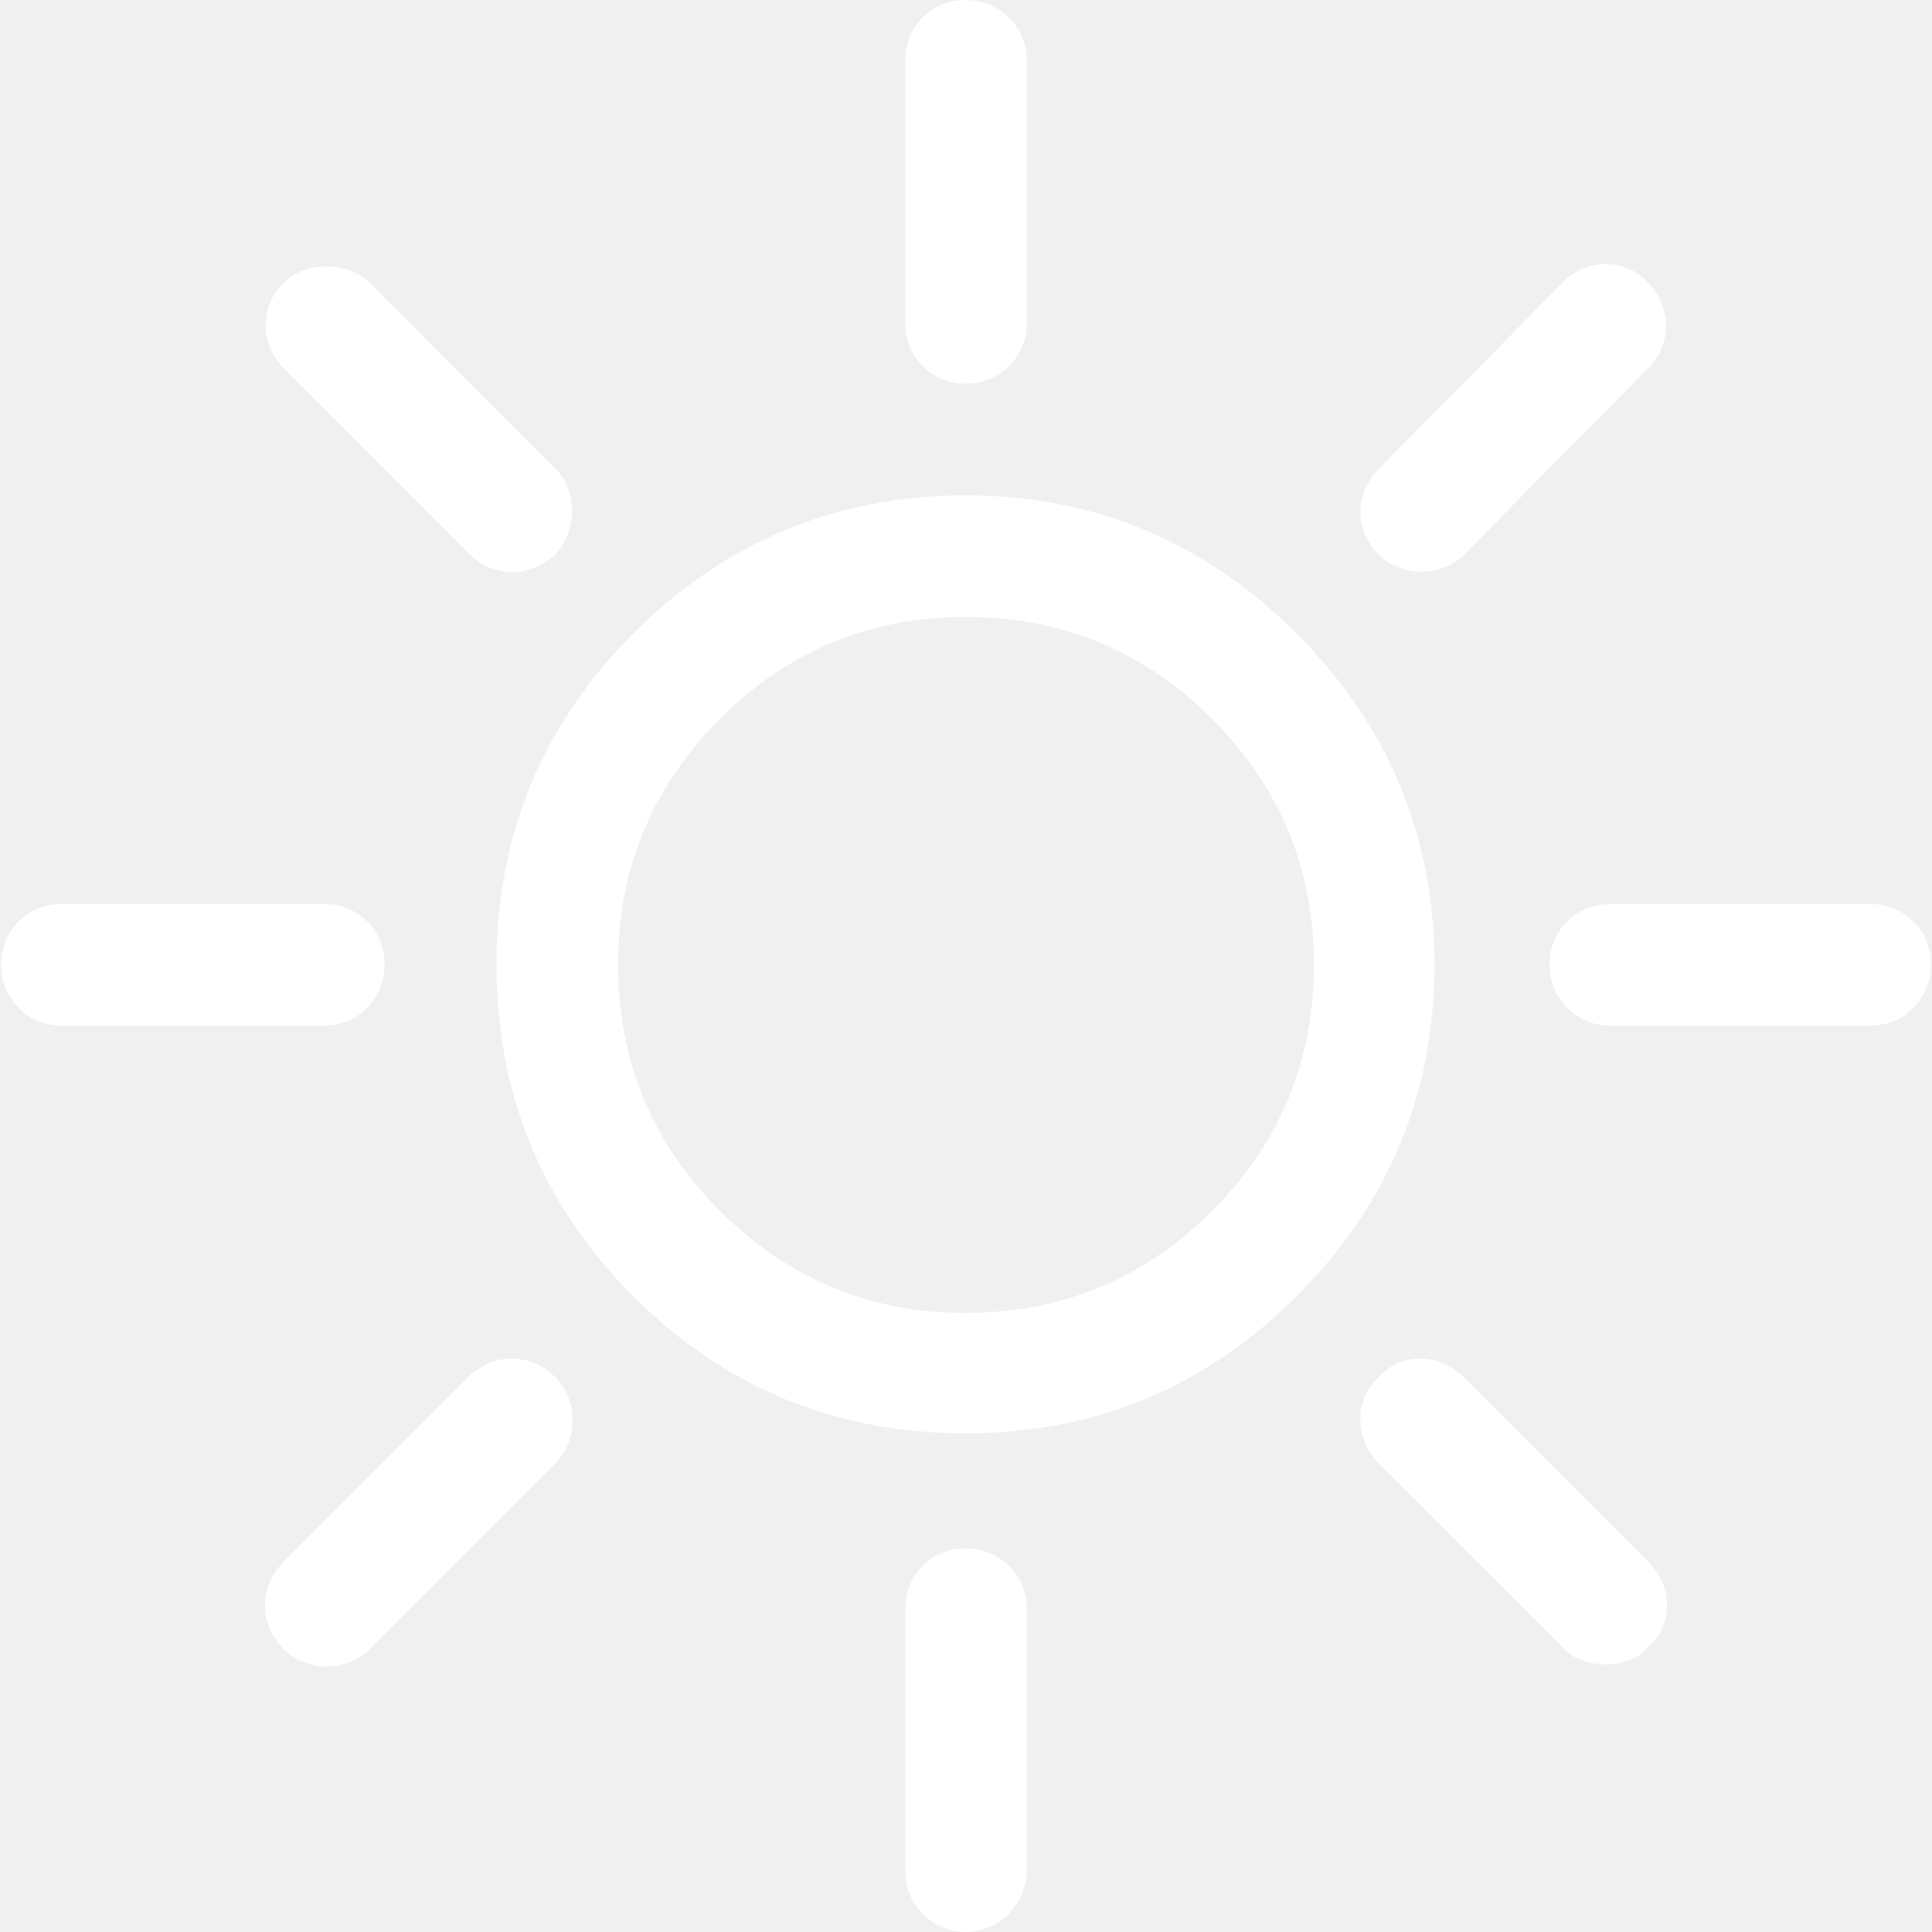
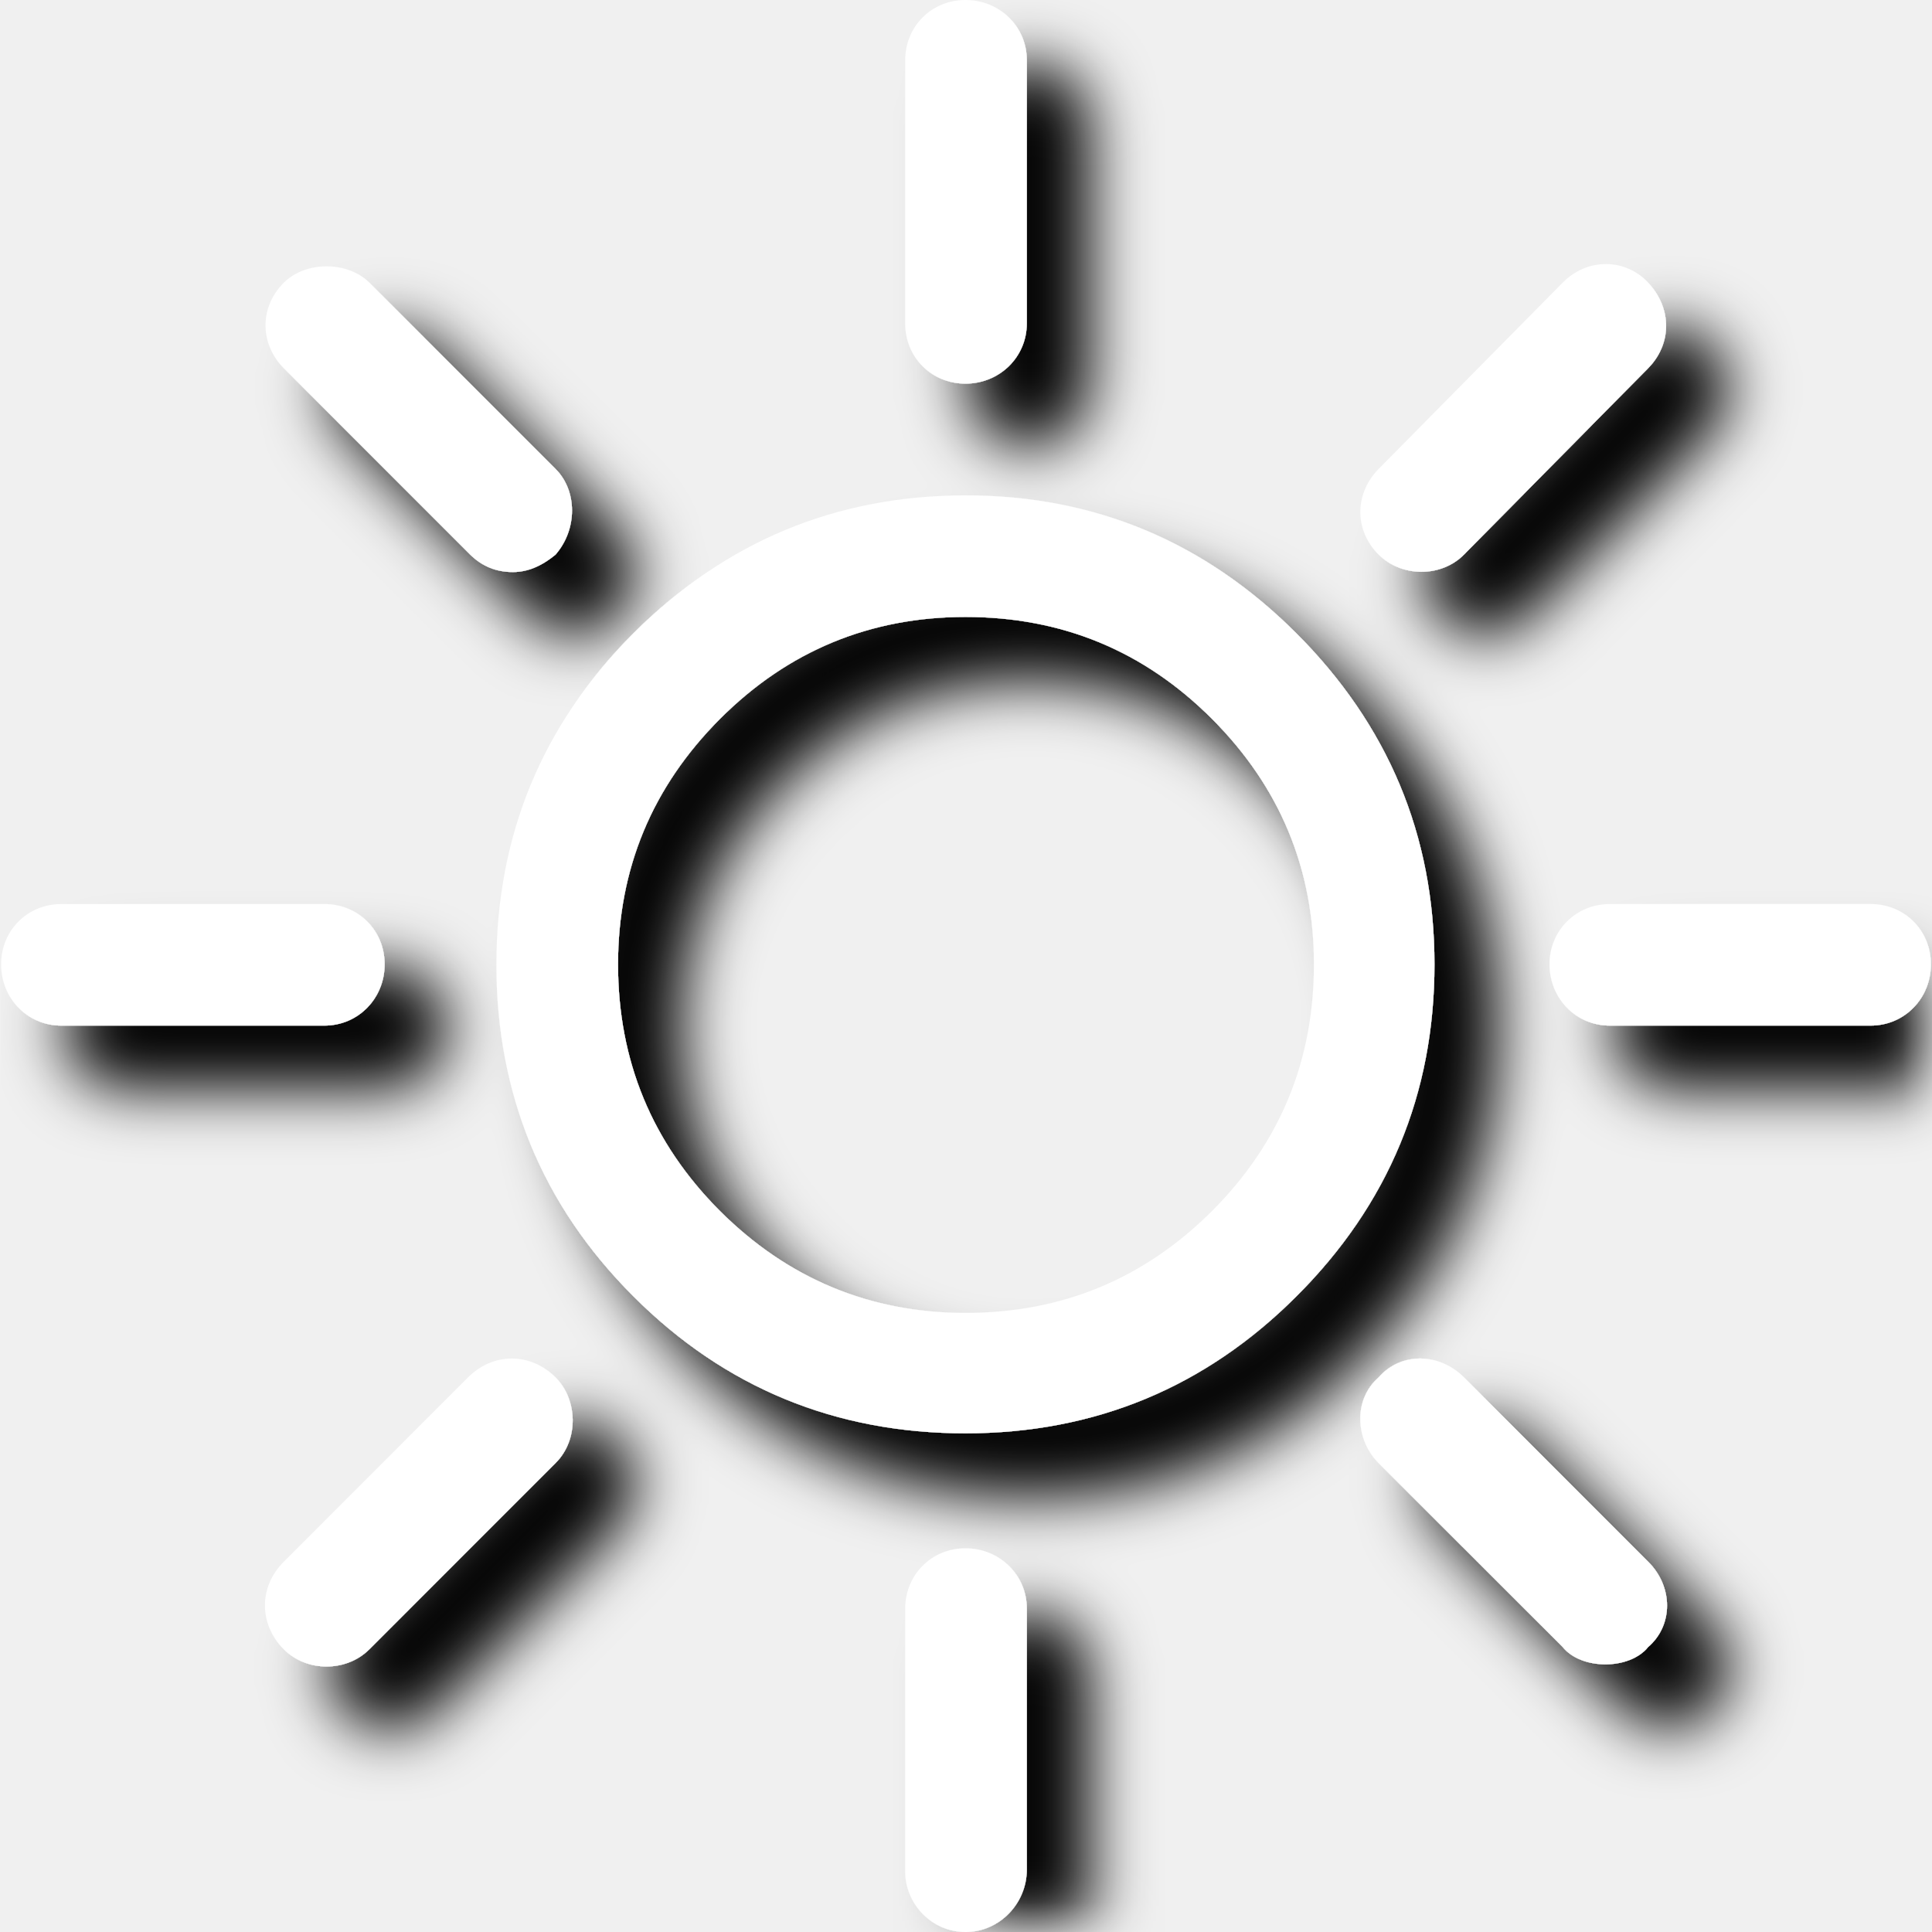
<svg xmlns="http://www.w3.org/2000/svg" version="1.1" id="Capa_1" x="0px" y="0px" viewBox="0 0 612.697 612.697" style="enable-background:new 0 0 612.697 612.697;" xml:space="preserve">
+   <defs>
+     <filter id="shadow" x="0" y="0" width="200%" height="200%">
+       <feOffset result="offOut" in="SourceAlpha" dx="20" dy="20" />
+       <feGaussianBlur result="blurOut" in="offOut" stdDeviation="10" />
+       <feBlend in="SourceGraphic" in2="blurOut" mode="normal" />
+     </filter>
+   </defs>
  <g>
-     <g>
+     <g filter="url(#shadow)">
      <path style="fill:#ffffff;" d="M593.235,286.701h-82.711c-10.773,0-19.113,8.378-19.113,19.128s8.34,19.425,19.113,19.425h82.711    c10.772,0,19.113-8.675,19.113-19.425S604.008,286.701,593.235,286.701z" />
      <path style="fill:#ffffff;" d="M464.305,175.861l58.378-59.09c7.451-7.562,7.726-18.832,0-27.136c-7.229-7.71-19.157-8.007-27.105,0l-58.386,59.09    c-7.443,7.562-7.992,19.128,0,27.135C444.494,183.127,457.047,183.201,464.305,175.861z" />
      <path style="fill:#ffffff;" d="M464.305,436.836c-7.999-8.007-20.158-8.007-27.113,0c-7.992,6.969-7.488,19.647,0,27.136l58.386,58.348    c5.909,7.34,21.204,7.34,27.105,0c8-6.895,7.993-19.128,0-27.061L464.305,436.836z" />
      <path style="fill:#ffffff;" d="M306.178,121.665c10.773,0,19.461-8.378,19.461-19.128V19.128C325.64,8.378,316.951,0,306.178,0    s-19.114,8.378-19.114,19.128v83.408C287.064,113.287,295.405,121.665,306.178,121.665z" />
      <path style="fill:#ffffff;" d="M306.178,491.032c-10.773,0-19.114,8.378-19.114,19.129v83.408c0,10.083,8.341,19.128,19.114,19.128    s19.461-9.045,19.461-19.796v-82.74C325.64,499.41,316.951,491.032,306.178,491.032z" />
      <path style="fill:#ffffff;" d="M411.132,200.847c-29.02-28.989-63.946-43.743-104.954-43.743c-41.015,0-76.113,14.605-105.302,43.743    c-28.848,28.841-43.446,63.983-43.446,104.983s14.428,76.291,43.446,105.28c29.019,29.062,64.287,43.446,105.302,43.446    c41.007,0,76.105-14.605,104.954-43.446c29.188-29.138,43.787-64.28,43.787-105.28S440.15,229.91,411.132,200.847z     M384.366,384.048c-21.545,21.501-47.605,32.325-78.188,32.325c-30.234,0-56.302-10.824-77.848-32.325    c-21.545-21.575-32.325-47.672-32.325-78.218c0-30.25,10.78-56.272,32.325-77.848c21.545-21.575,47.613-32.325,77.848-32.325    c30.583,0,56.643,10.75,78.188,32.325c21.553,21.575,32.326,47.598,32.326,77.848    C416.692,336.376,405.919,362.473,384.366,384.048z" />
      <path style="fill:#ffffff;" d="M149.089,175.861c3.826,3.781,8.341,5.561,13.56,5.561c4.515,0,9.03-1.779,13.553-5.561    c6.947-8.007,6.947-20.166,0-27.135l-59.083-59.09c-6.947-6.895-20.159-6.895-27.106,0c-7.992,8.007-7.488,19.647,0,27.136    L149.089,175.861z" />
      <path style="fill:#ffffff;" d="M148.4,436.836l-58.386,58.423c-7.992,7.933-7.992,19.795,0,27.803c7.295,7.266,19.811,7.266,27.106,0l59.083-59.09    c7.488-7.488,6.947-20.167,0-27.136C168.21,428.829,156.392,428.829,148.4,436.836z" />
      <path style="fill:#ffffff;" d="M121.983,305.83c0-10.75-8.341-19.128-19.113-19.128H19.462c-10.772,0-19.113,8.378-19.113,19.128    s8.341,19.425,19.113,19.425h83.408C113.643,325.255,121.983,316.58,121.983,305.83z" />
    </g>
  </g>
  <g>
</g>
  <g>
</g>
  <g>
</g>
  <g>
</g>
  <g>
</g>
  <g>
</g>
  <g>
</g>
  <g>
</g>
  <g>
</g>
  <g>
</g>
  <g>
</g>
  <g>
</g>
  <g>
</g>
  <g>
</g>
  <g>
</g>
</svg>
